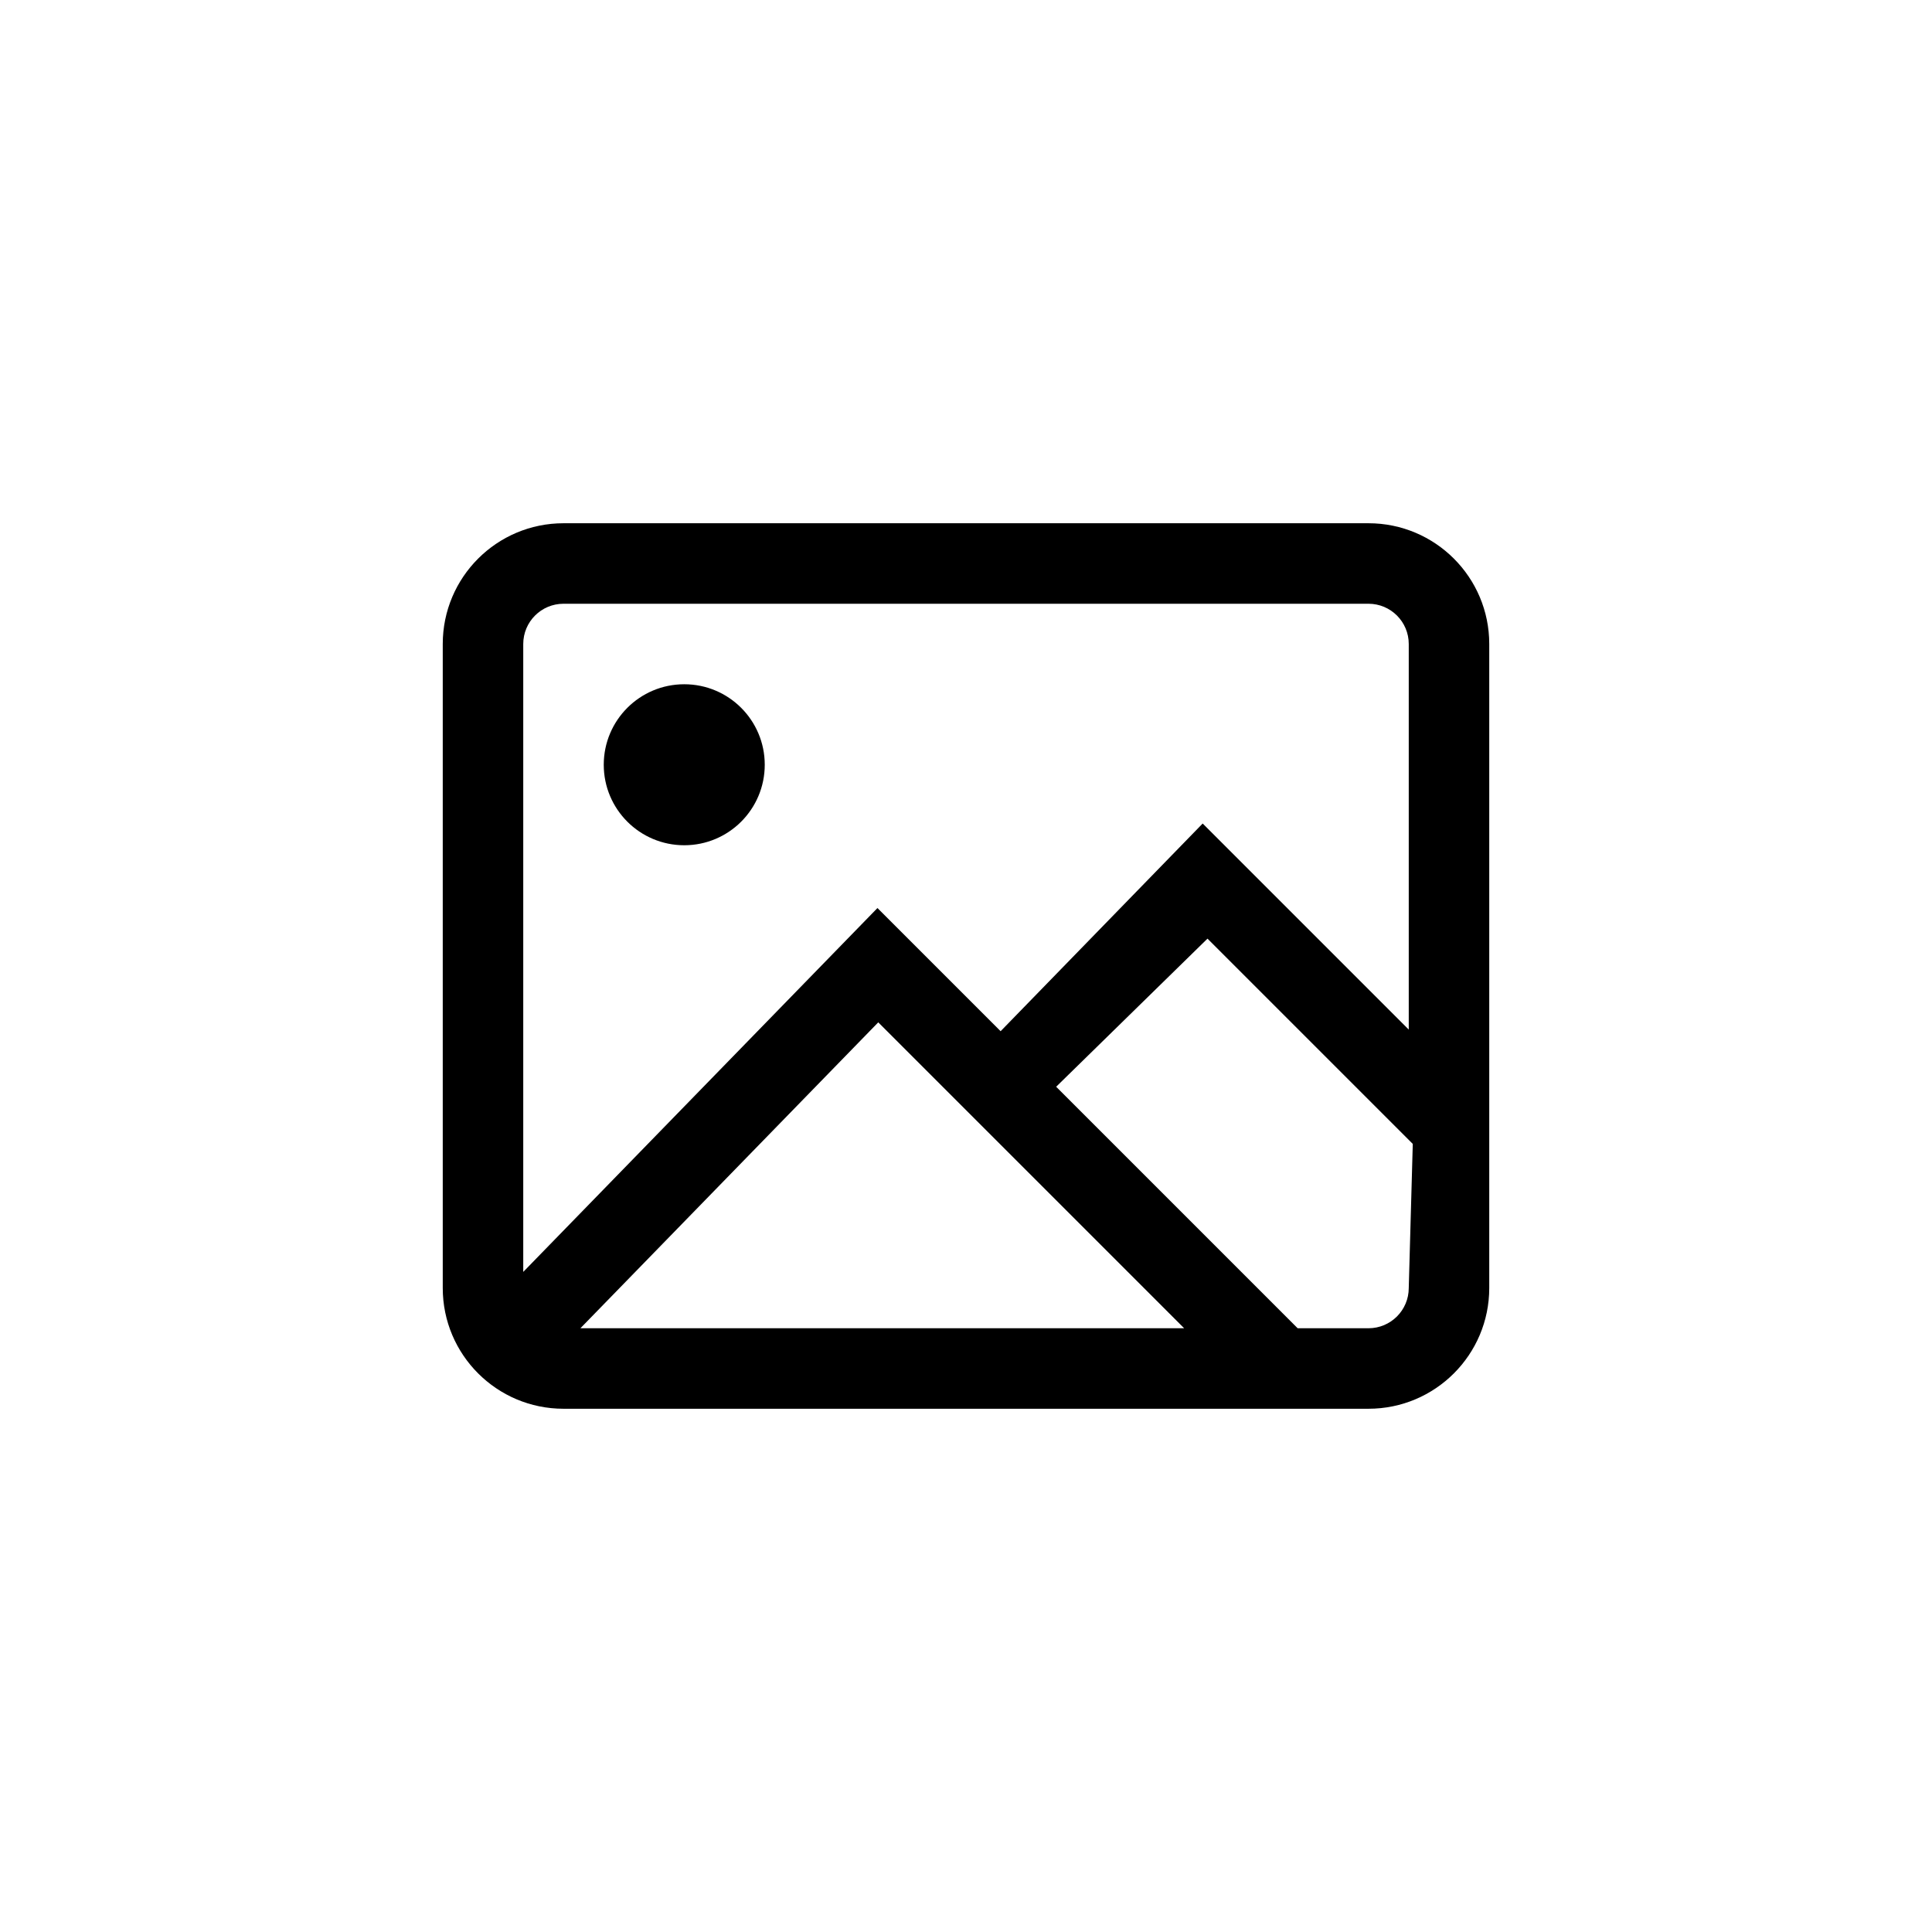
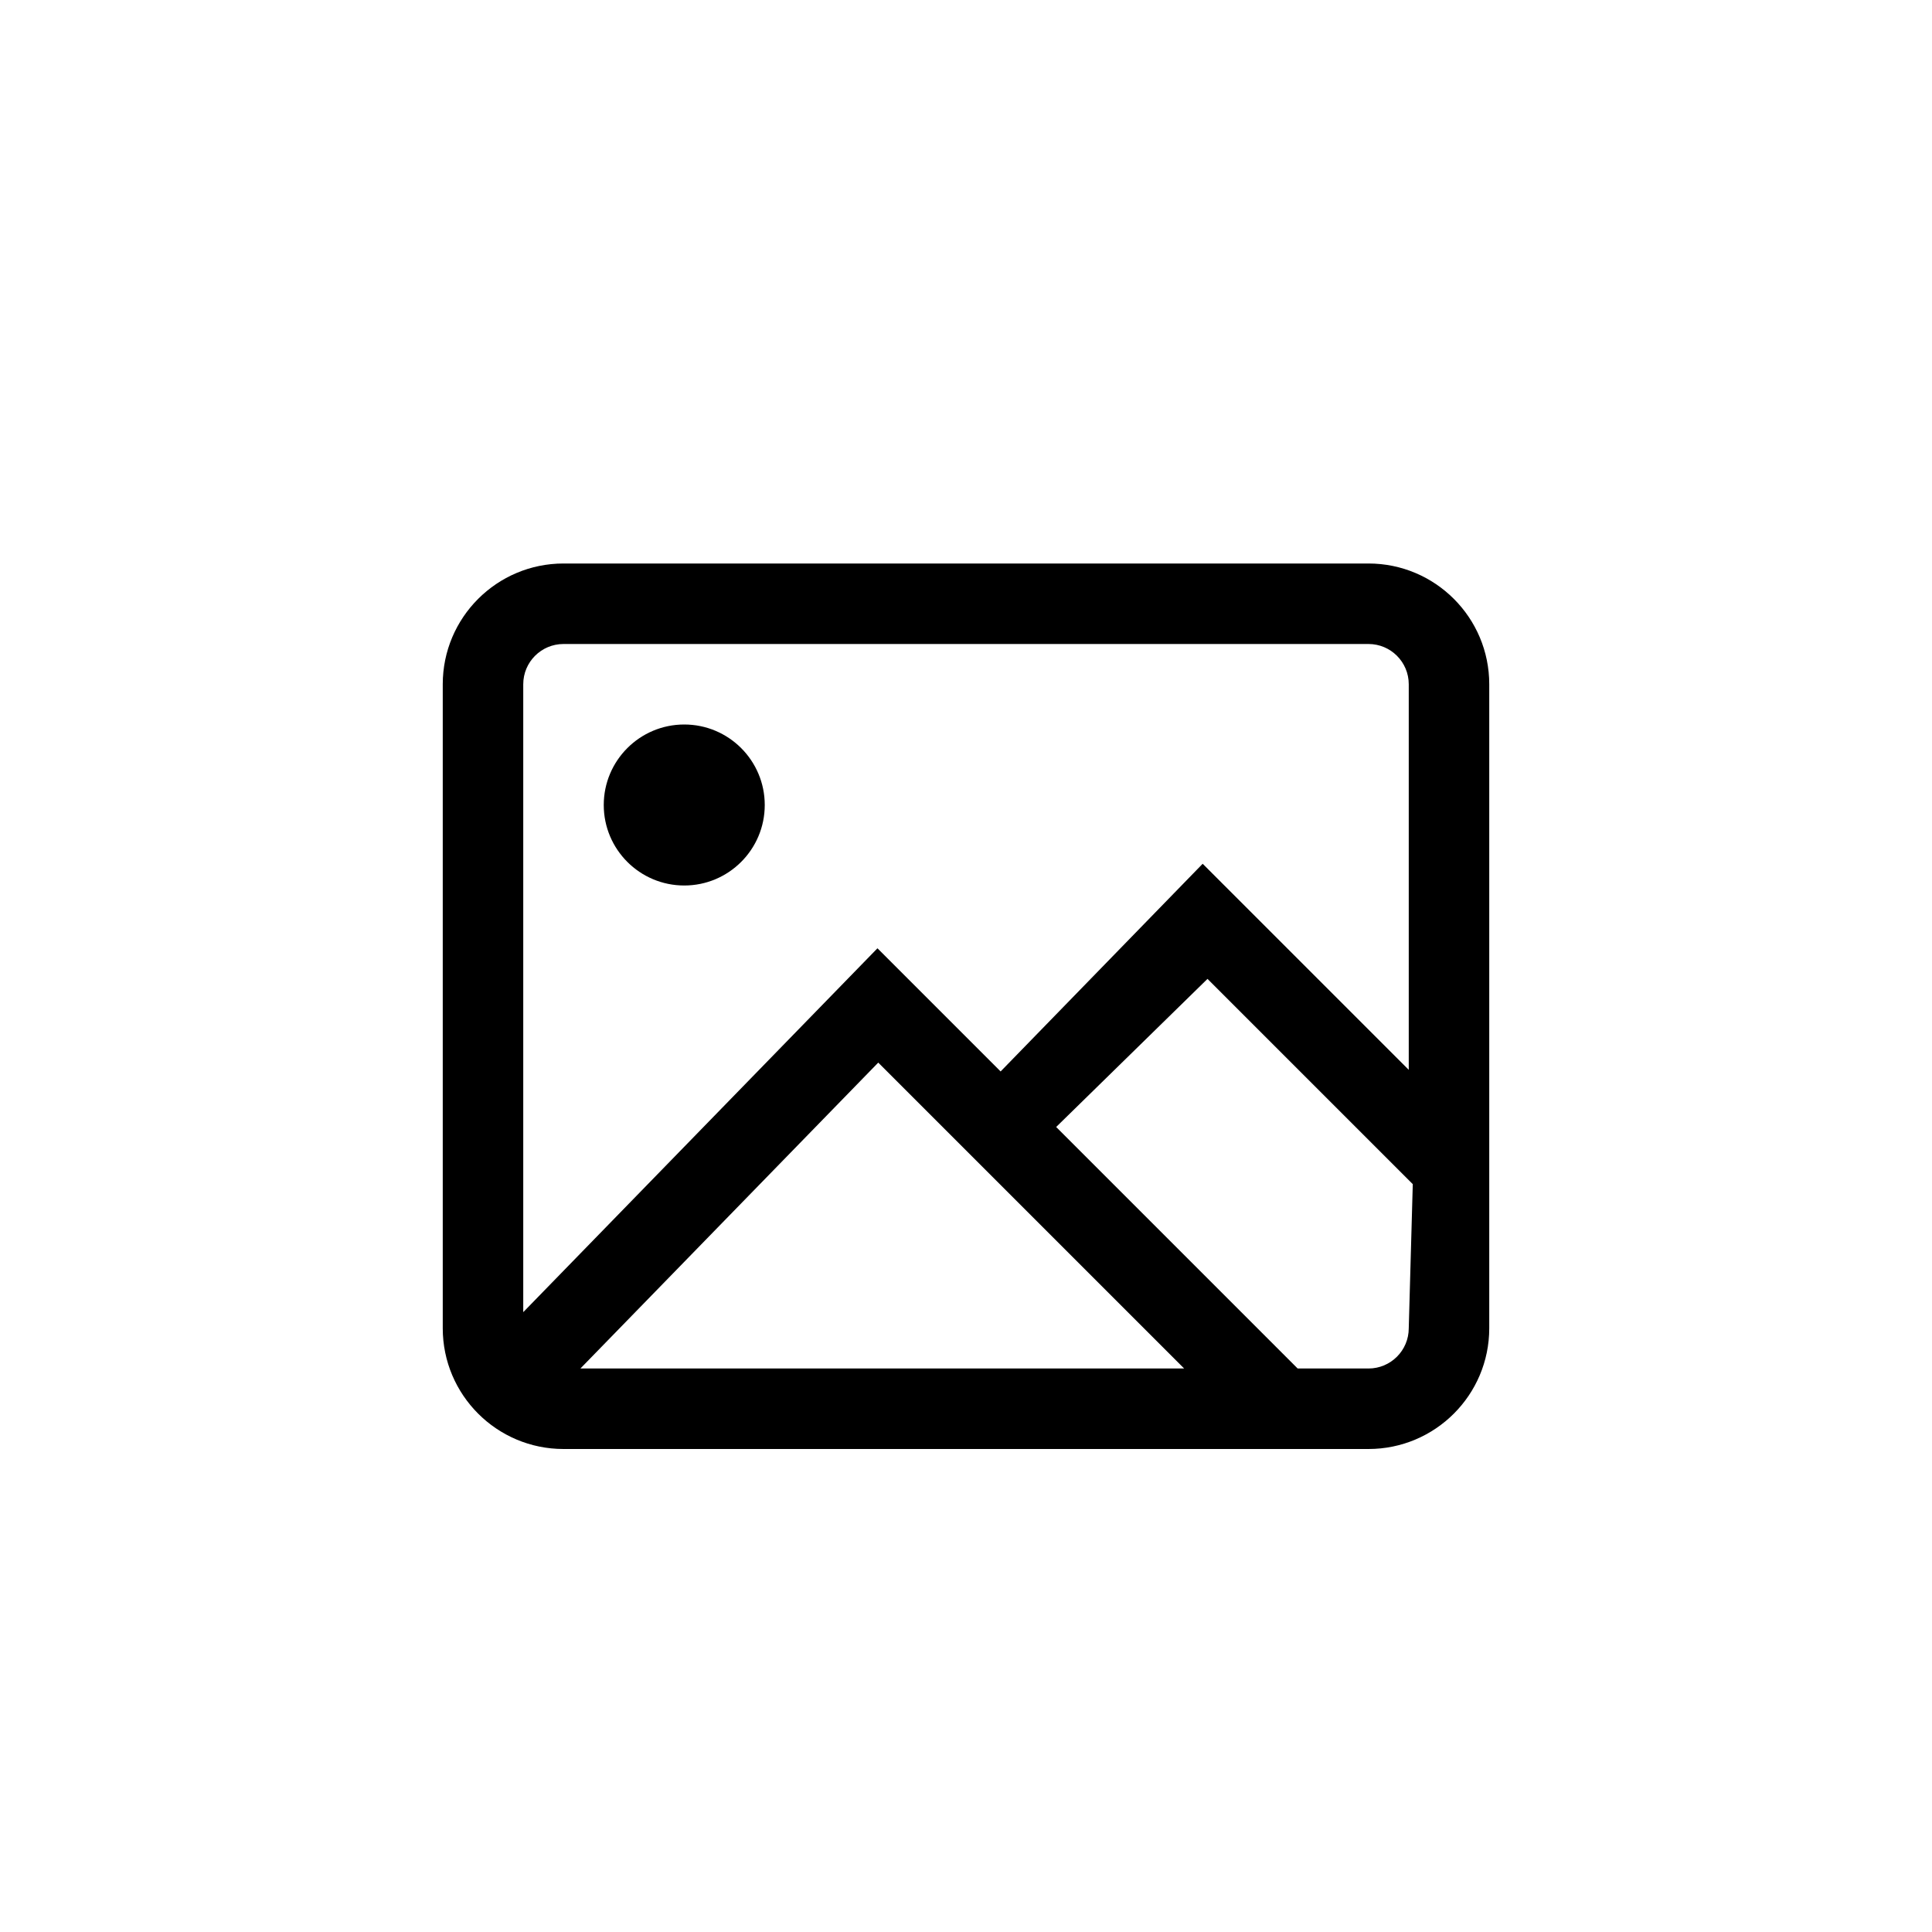
- <svg xmlns="http://www.w3.org/2000/svg" id="target" viewBox="0 0 24 24">
-   <path d="M17,6.5H7A1.5,1.5,0,0,0,5.5,8v8A1.5,1.5,0,0,0,7,17.5H17A1.5,1.5,0,0,0,18.5,16V8A1.5,1.5,0,0,0,17,6.5ZM7,7.5H17a.5.5,0,0,1,.5.5v4.79l-2.56-2.56-2.51,2.58L10.9,11.28,6.5,15.8V8A.5.5,0,0,1,7,7.5Zm7.71,9H7.21l3.7-3.8ZM17.5,16a.5.5,0,0,1-.5.5h-.88l-3-3L15,11.66l2.55,2.55Z" />
-   <circle cx="8.5" cy="9.5" r="1" />
+ <svg xmlns="http://www.w3.org/2000/svg" width="24px" height="24px" viewBox="0 0 24 24" version="1.1">
+   <defs />
+   <g id="Page-1" stroke="none" stroke-width="1" fill="none" fill-rule="evenodd">
+     <g id="Image">
+       <rect id="24x24" x="0" y="0" width="24" height="24" />
+       <path d="M17,7 L7,7 C6.172,7 5.5,7.672 5.5,8.5 L5.5,16.5 C5.5,17.328 6.172,18 7,18 L17,18 C17.828,18 18.5,17.328 18.5,16.5 L18.5,8.5 C18.5,7.672 17.828,7 17,7 Z M7,8 L17,8 C17.276,8 17.5,8.224 17.5,8.5 L17.5,13.29 L14.94,10.73 L12.43,13.31 L10.9,11.78 L6.5,16.3 L6.5,8.5 C6.5,8.224 6.724,8 7,8 Z M14.71,17 L7.21,17 L10.91,13.2 L14.71,17 Z M17.5,16.5 C17.5,16.776 17.276,17 17,17 L16.12,17 L13.12,14 L15,12.16 L17.55,14.71 L17.5,16.5 Z M8.5,11 C7.948,11 7.5,10.552 7.5,10 C7.5,9.448 7.948,9 8.5,9 C9.052,9 9.5,9.448 9.5,10 C9.5,10.552 9.052,11 8.5,11 Z" id="Shape" fill="#000000" fill-rule="nonzero" />
+     </g>
+   </g>
</svg>
